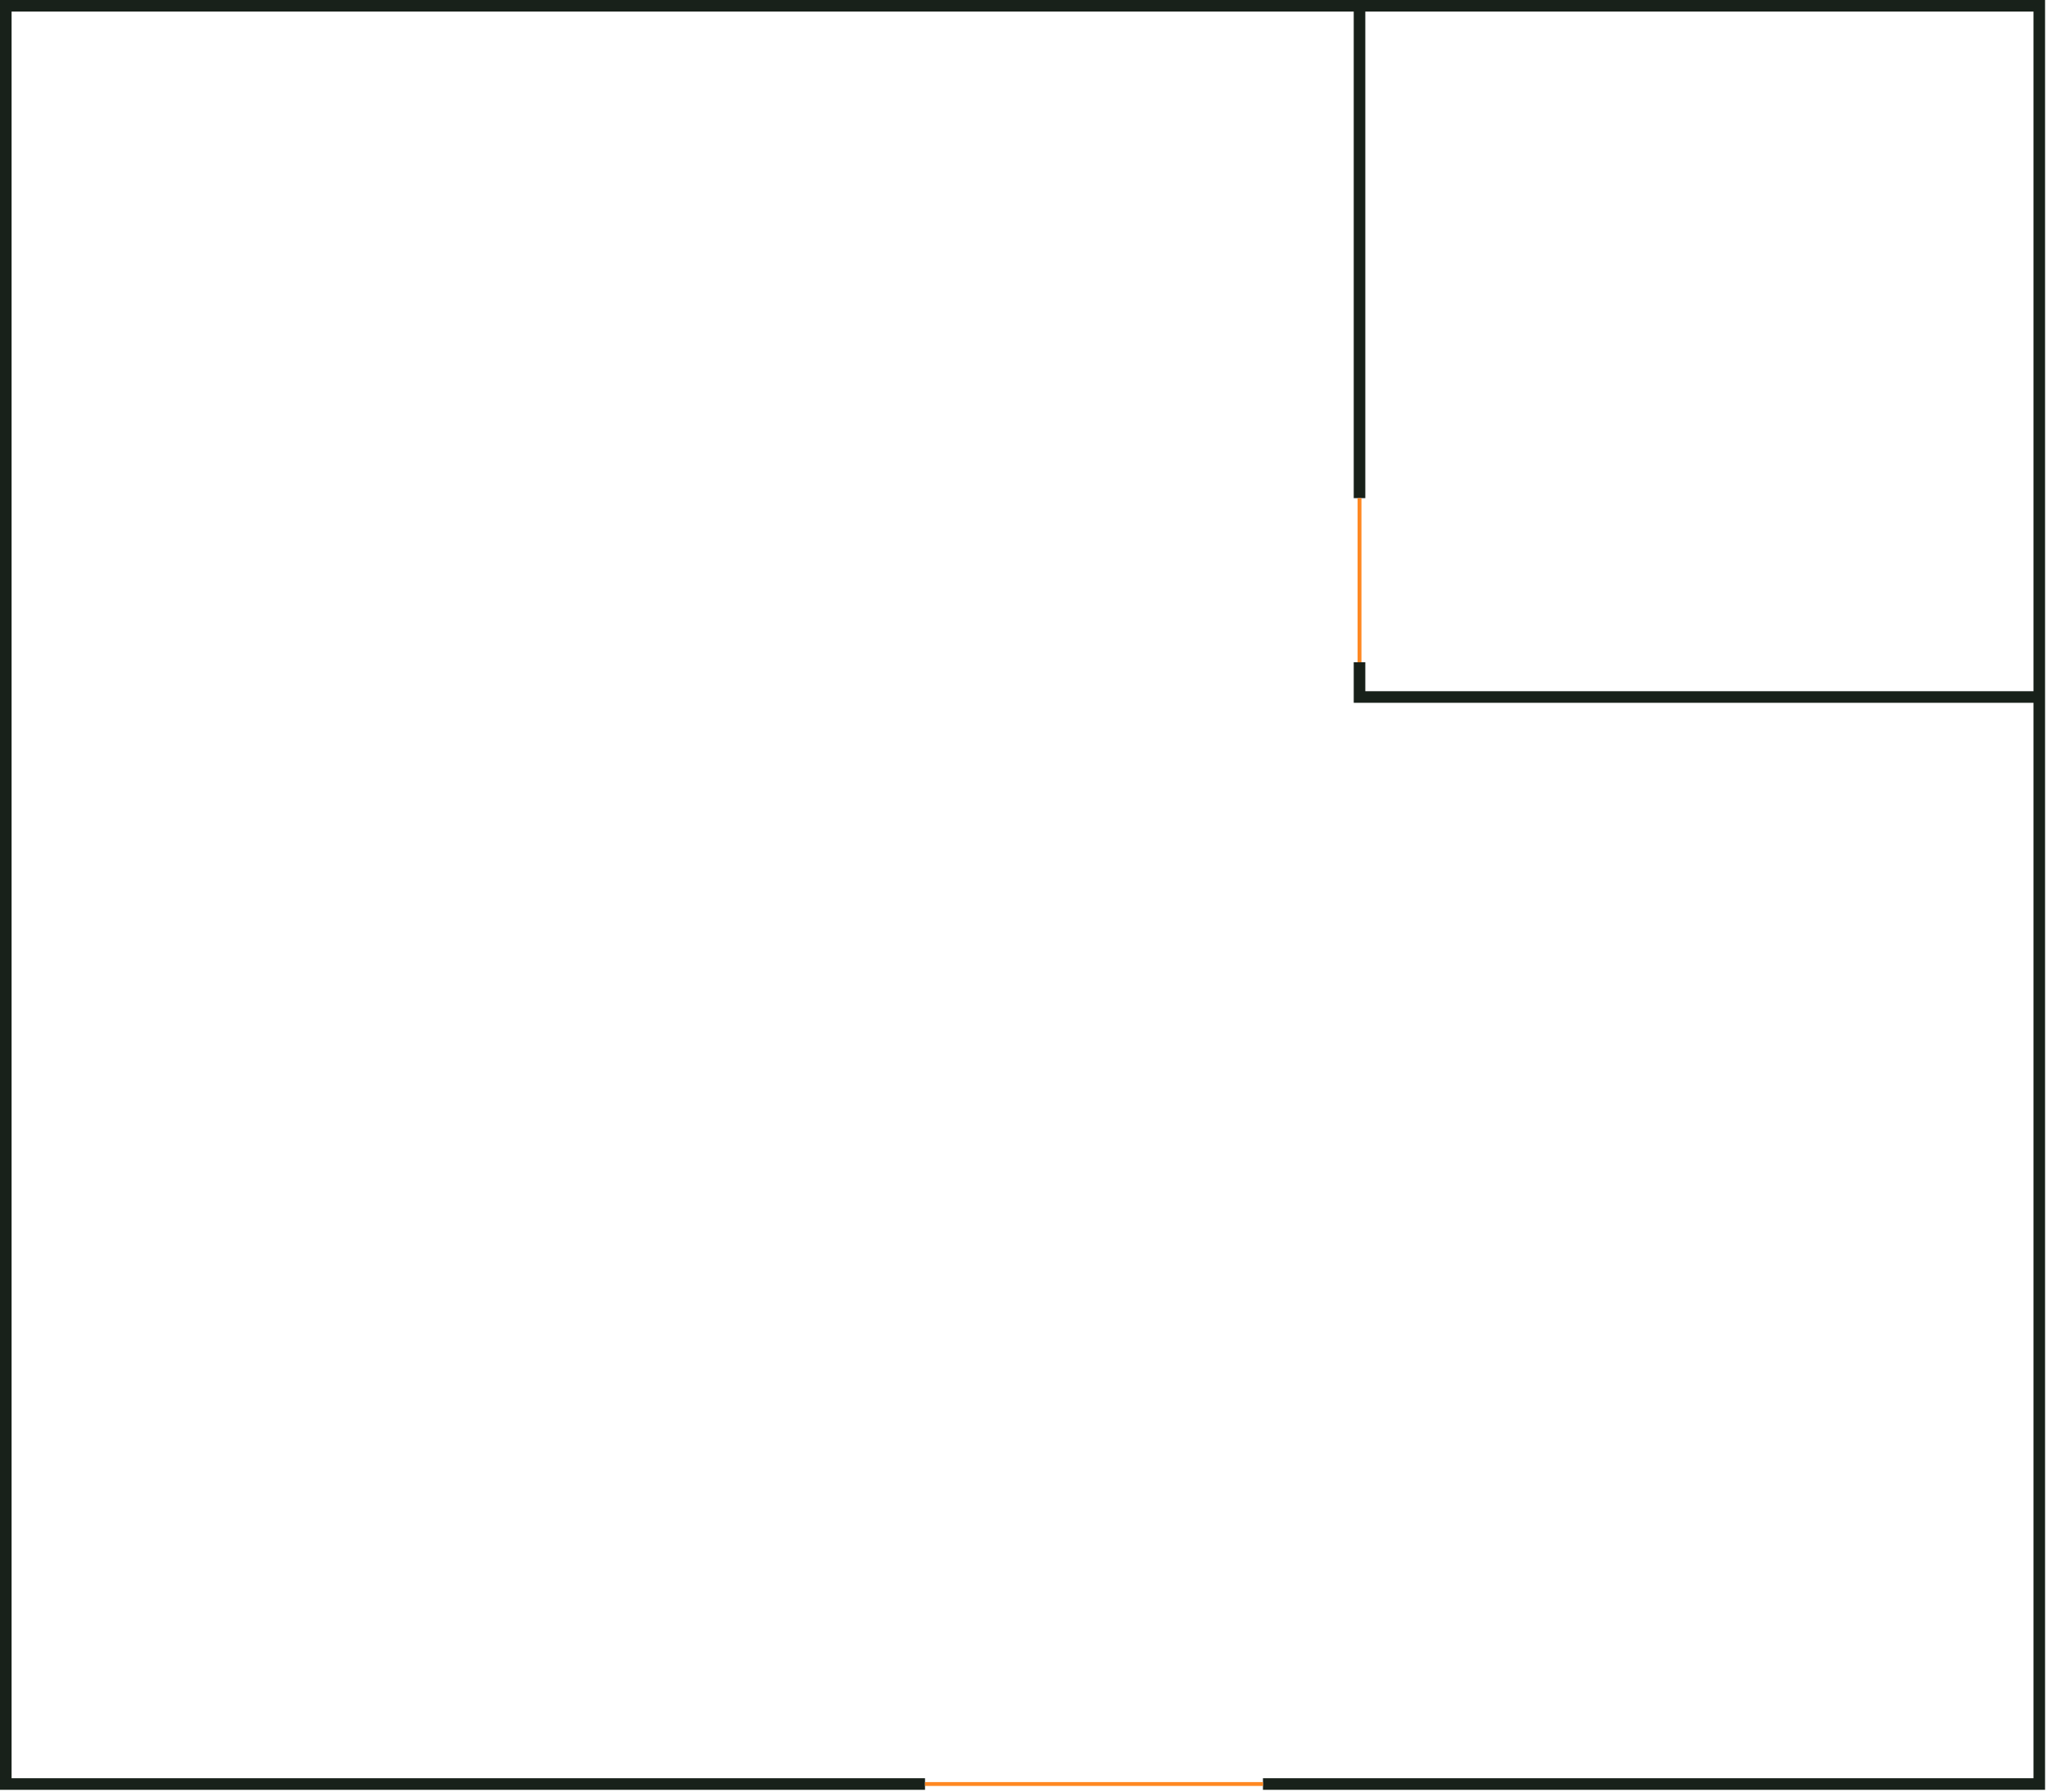
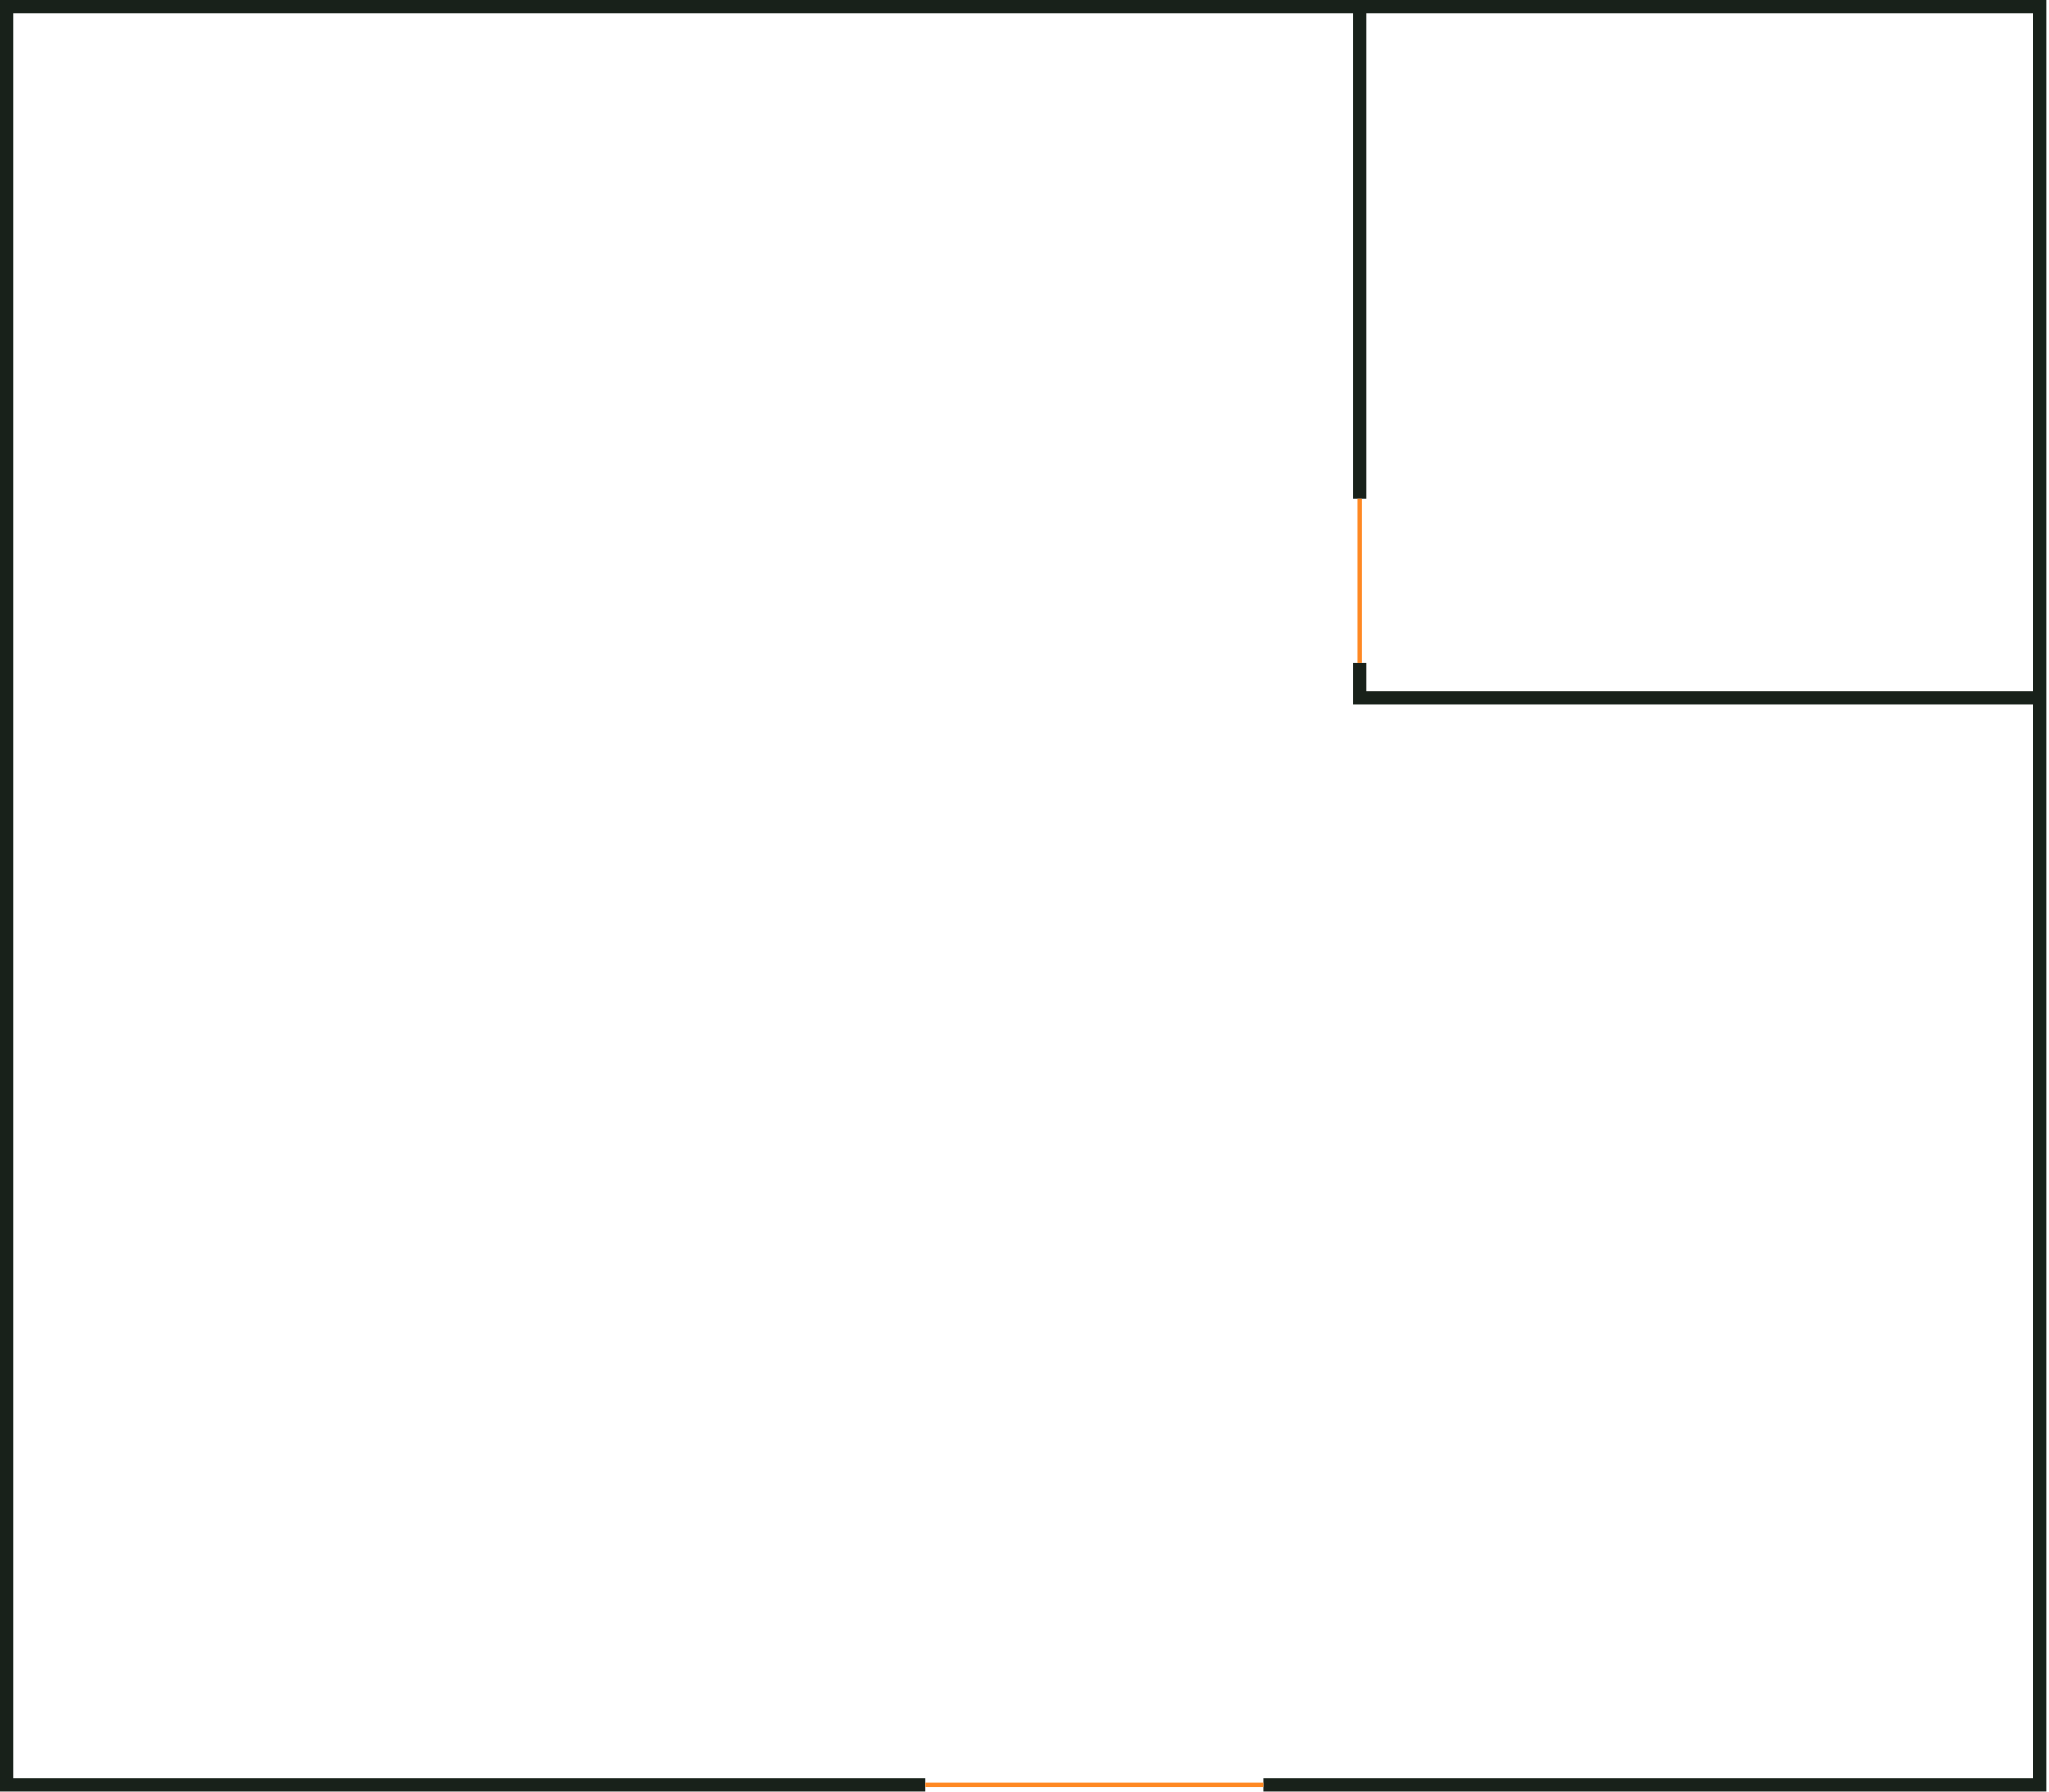
- <svg xmlns="http://www.w3.org/2000/svg" width="530" height="464" viewBox="0 0 530 464" fill="none">
-   <path d="M352 1.5H528V180.5M352 1.5H1.5V462H239.5M352 1.5V129M352 171.5V180.5H528M528 180.5V462H327" stroke="#18211A" stroke-width="3" />
-   <path d="M239.5 462H327M352 129V171.5" stroke="#FF8822" />
+ <svg xmlns="http://www.w3.org/2000/svg" width="461" height="403" viewBox="0 0 461 403" fill="none">
+   <path d="M305.952 1.5H458.829V156.983M305.952 1.5H1.5V401.5H208.232M305.952 1.5V112.249M305.952 149.166V156.983H458.829M458.829 156.983V401.5H284.236" stroke="#18211A" stroke-width="3" />
+   <path d="M208.232 401.5H284.236M305.952 112.249V149.166" stroke="#FF8822" />
</svg>
